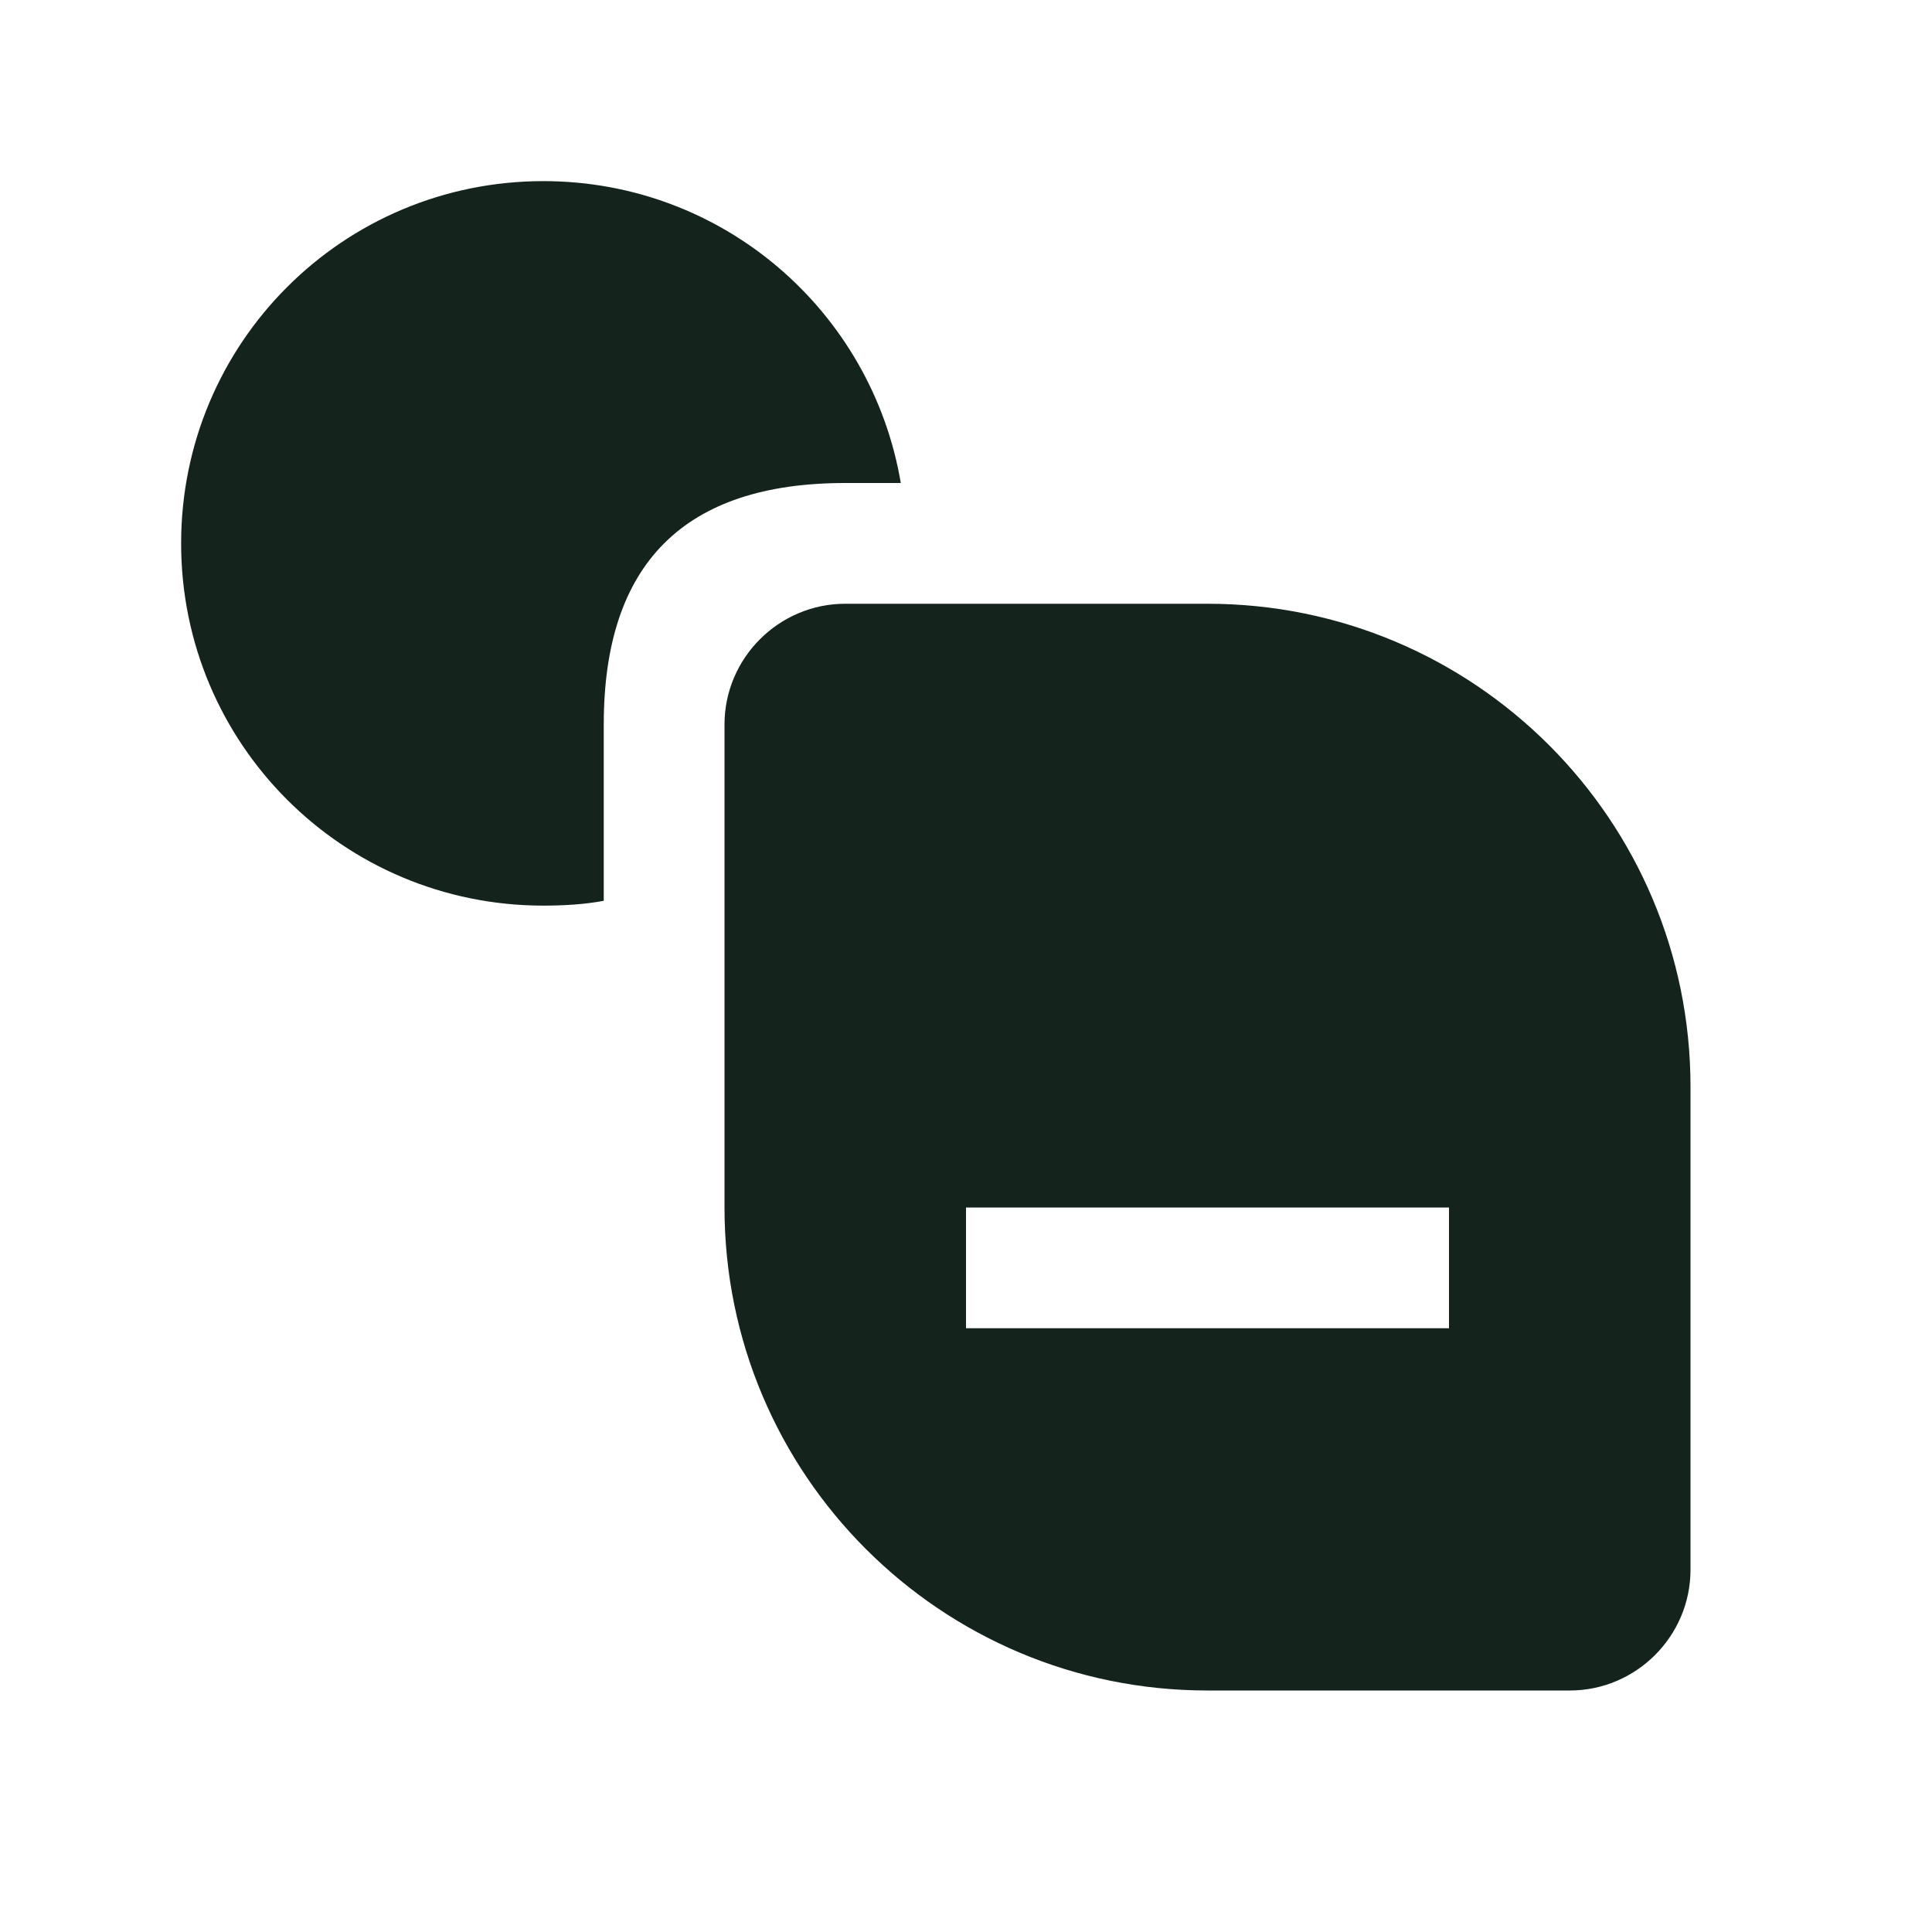
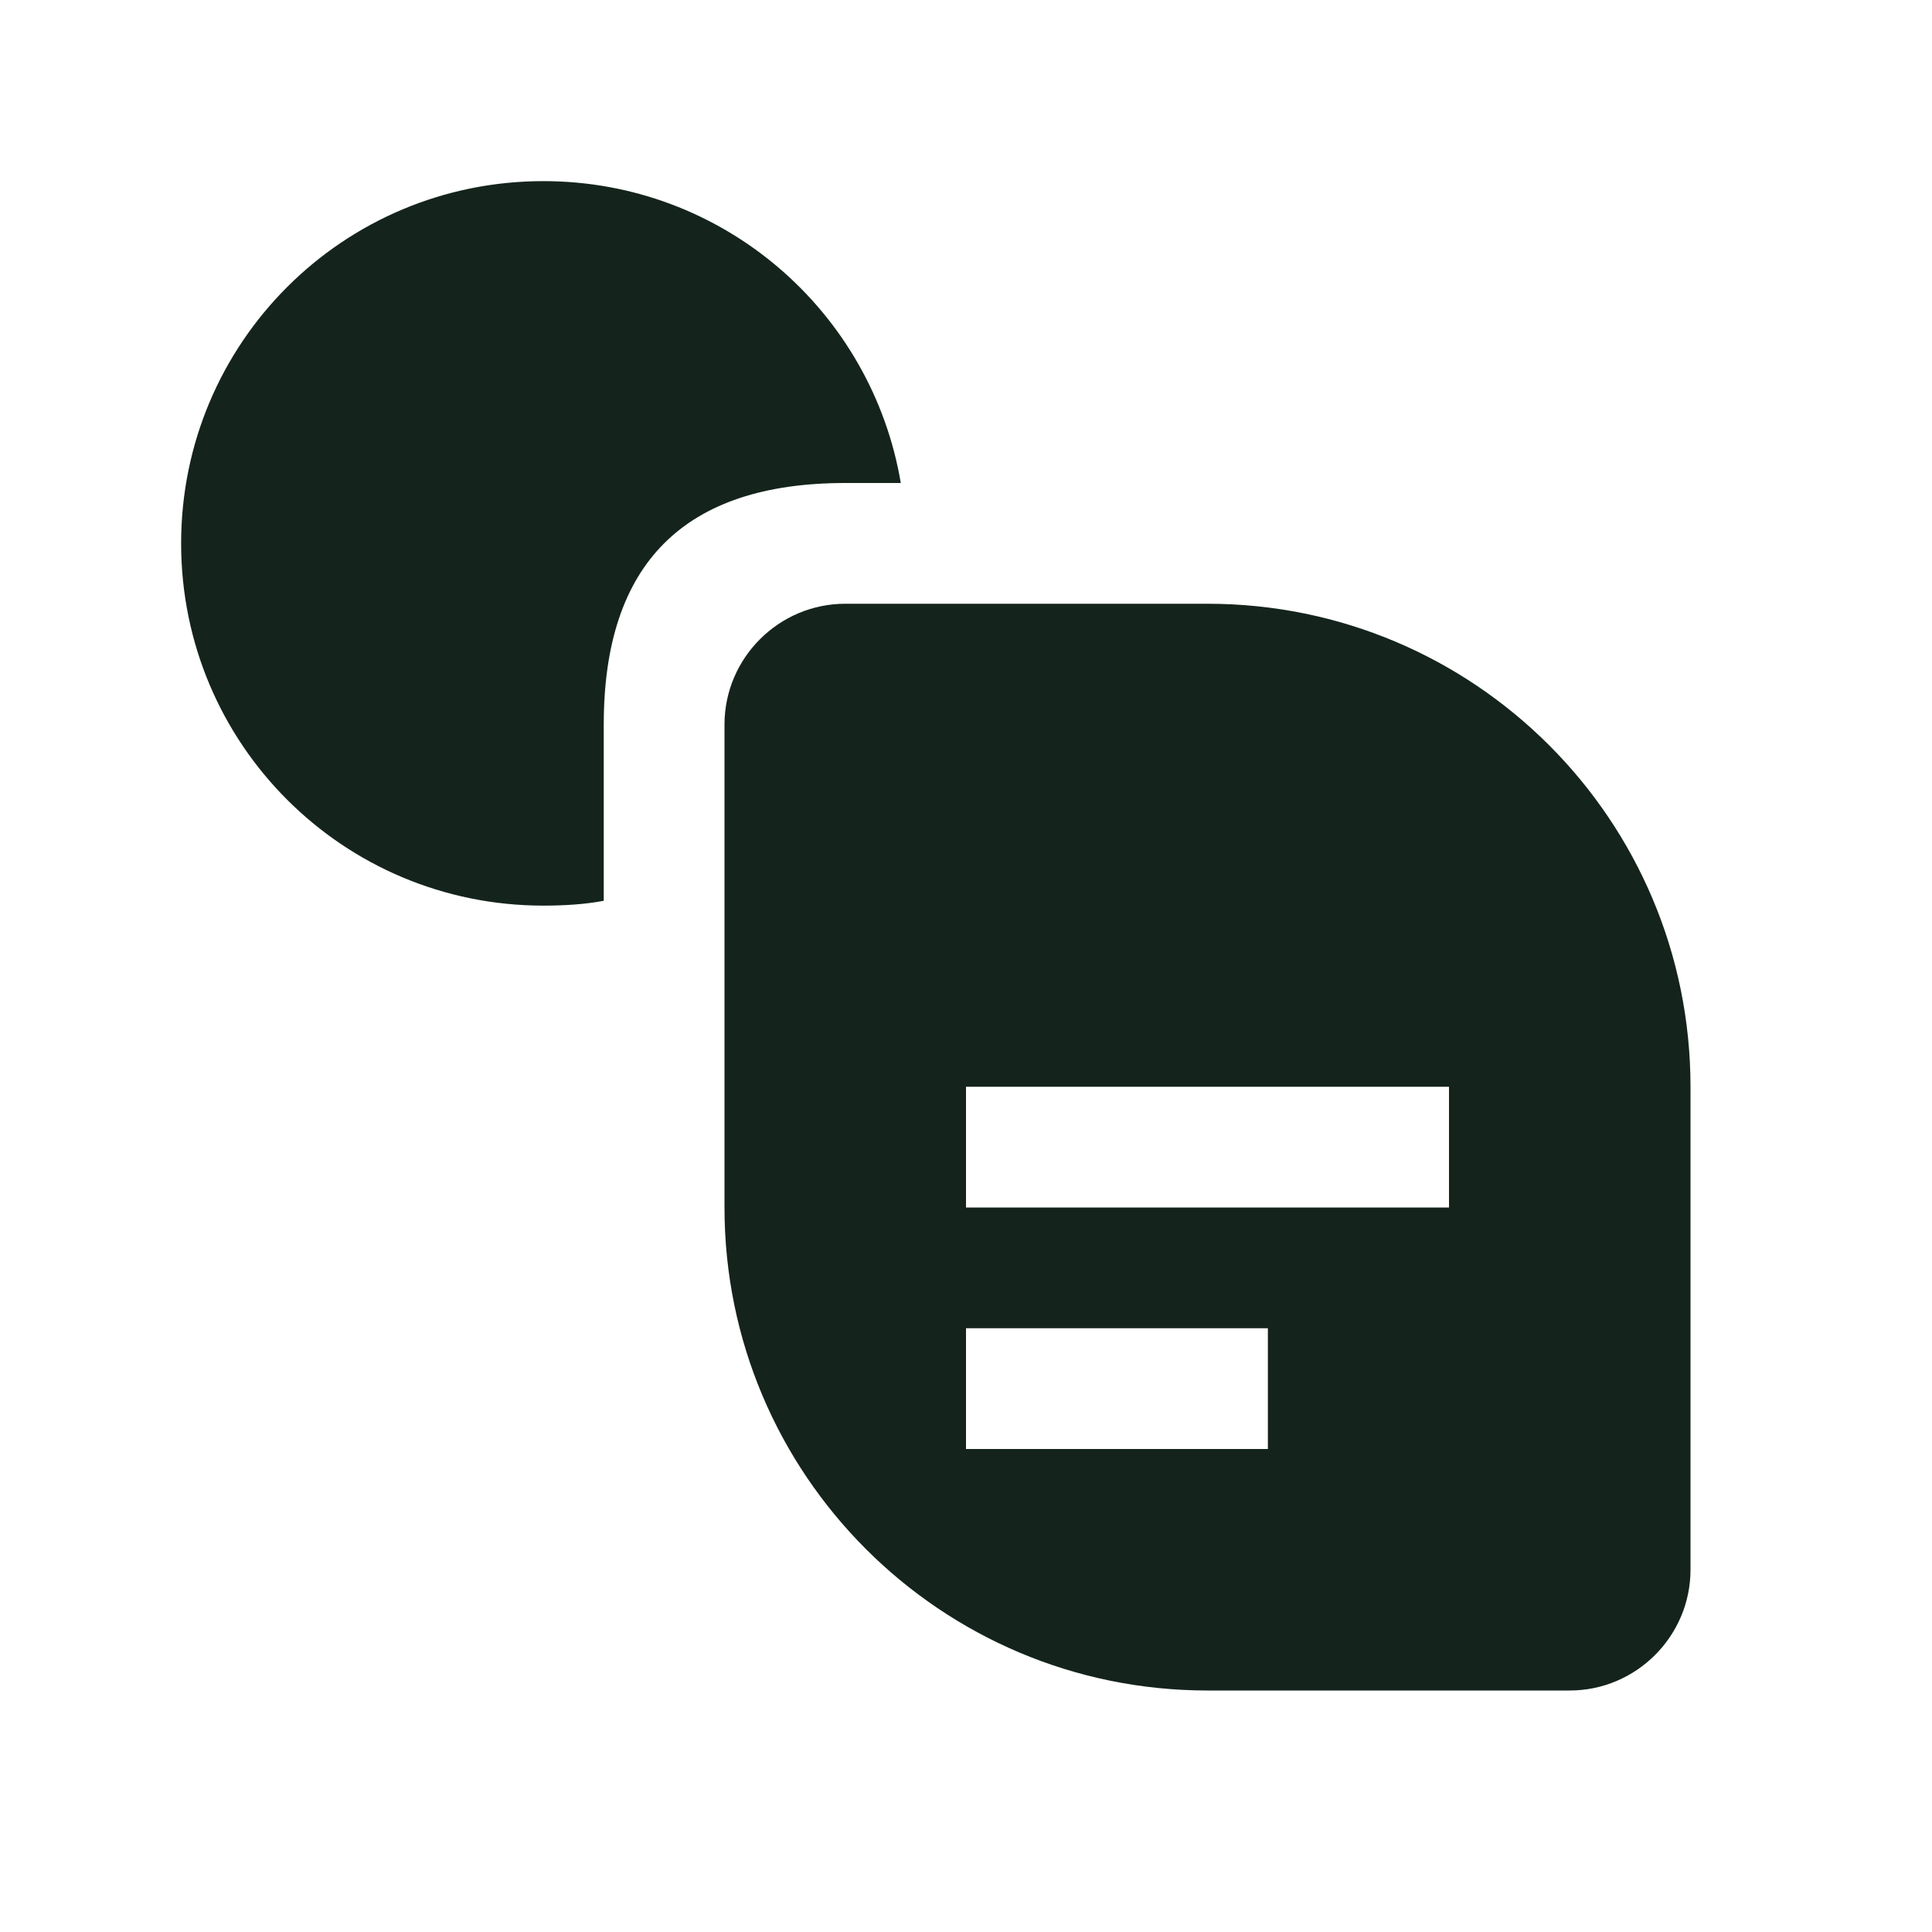
<svg xmlns="http://www.w3.org/2000/svg" viewBox="0 0 16 16" role="img" aria-label="Yidhan">
-   <path fill="#14241C" d="M1.5 4.5C1.5 2.84 2.84 1.5 4.5 1.5C5.99 1.5 7.22 2.58 7.46 4H7Q5 4 5 6V7.46C4.84 7.49 4.67 7.5 4.5 7.5C2.84 7.5 1.5 6.16 1.5 4.5Z M7 5H10C12.21 5 14 6.79 14 9V13C14 13.55 13.55 14 13 14H10C7.79 14 6 12.21 6 10V6C6 5.45 6.45 5 7 5ZM8 10V11H12V10Z" />
+   <path fill="#14241C" d="M1.5 4.5C1.5 2.84 2.84 1.5 4.5 1.5C5.99 1.5 7.22 2.58 7.46 4H7Q5 4 5 6V7.46C4.84 7.49 4.67 7.5 4.5 7.5C2.84 7.5 1.5 6.16 1.5 4.5Z M7 5H10C12.21 5 14 6.79 14 9V13C14 13.55 13.55 14 13 14H10C7.79 14 6 12.21 6 10V6C6 5.45 6.45 5 7 5ZM8 9V10H12V9ZM8 11V12H10.5V11Z" />
</svg>
